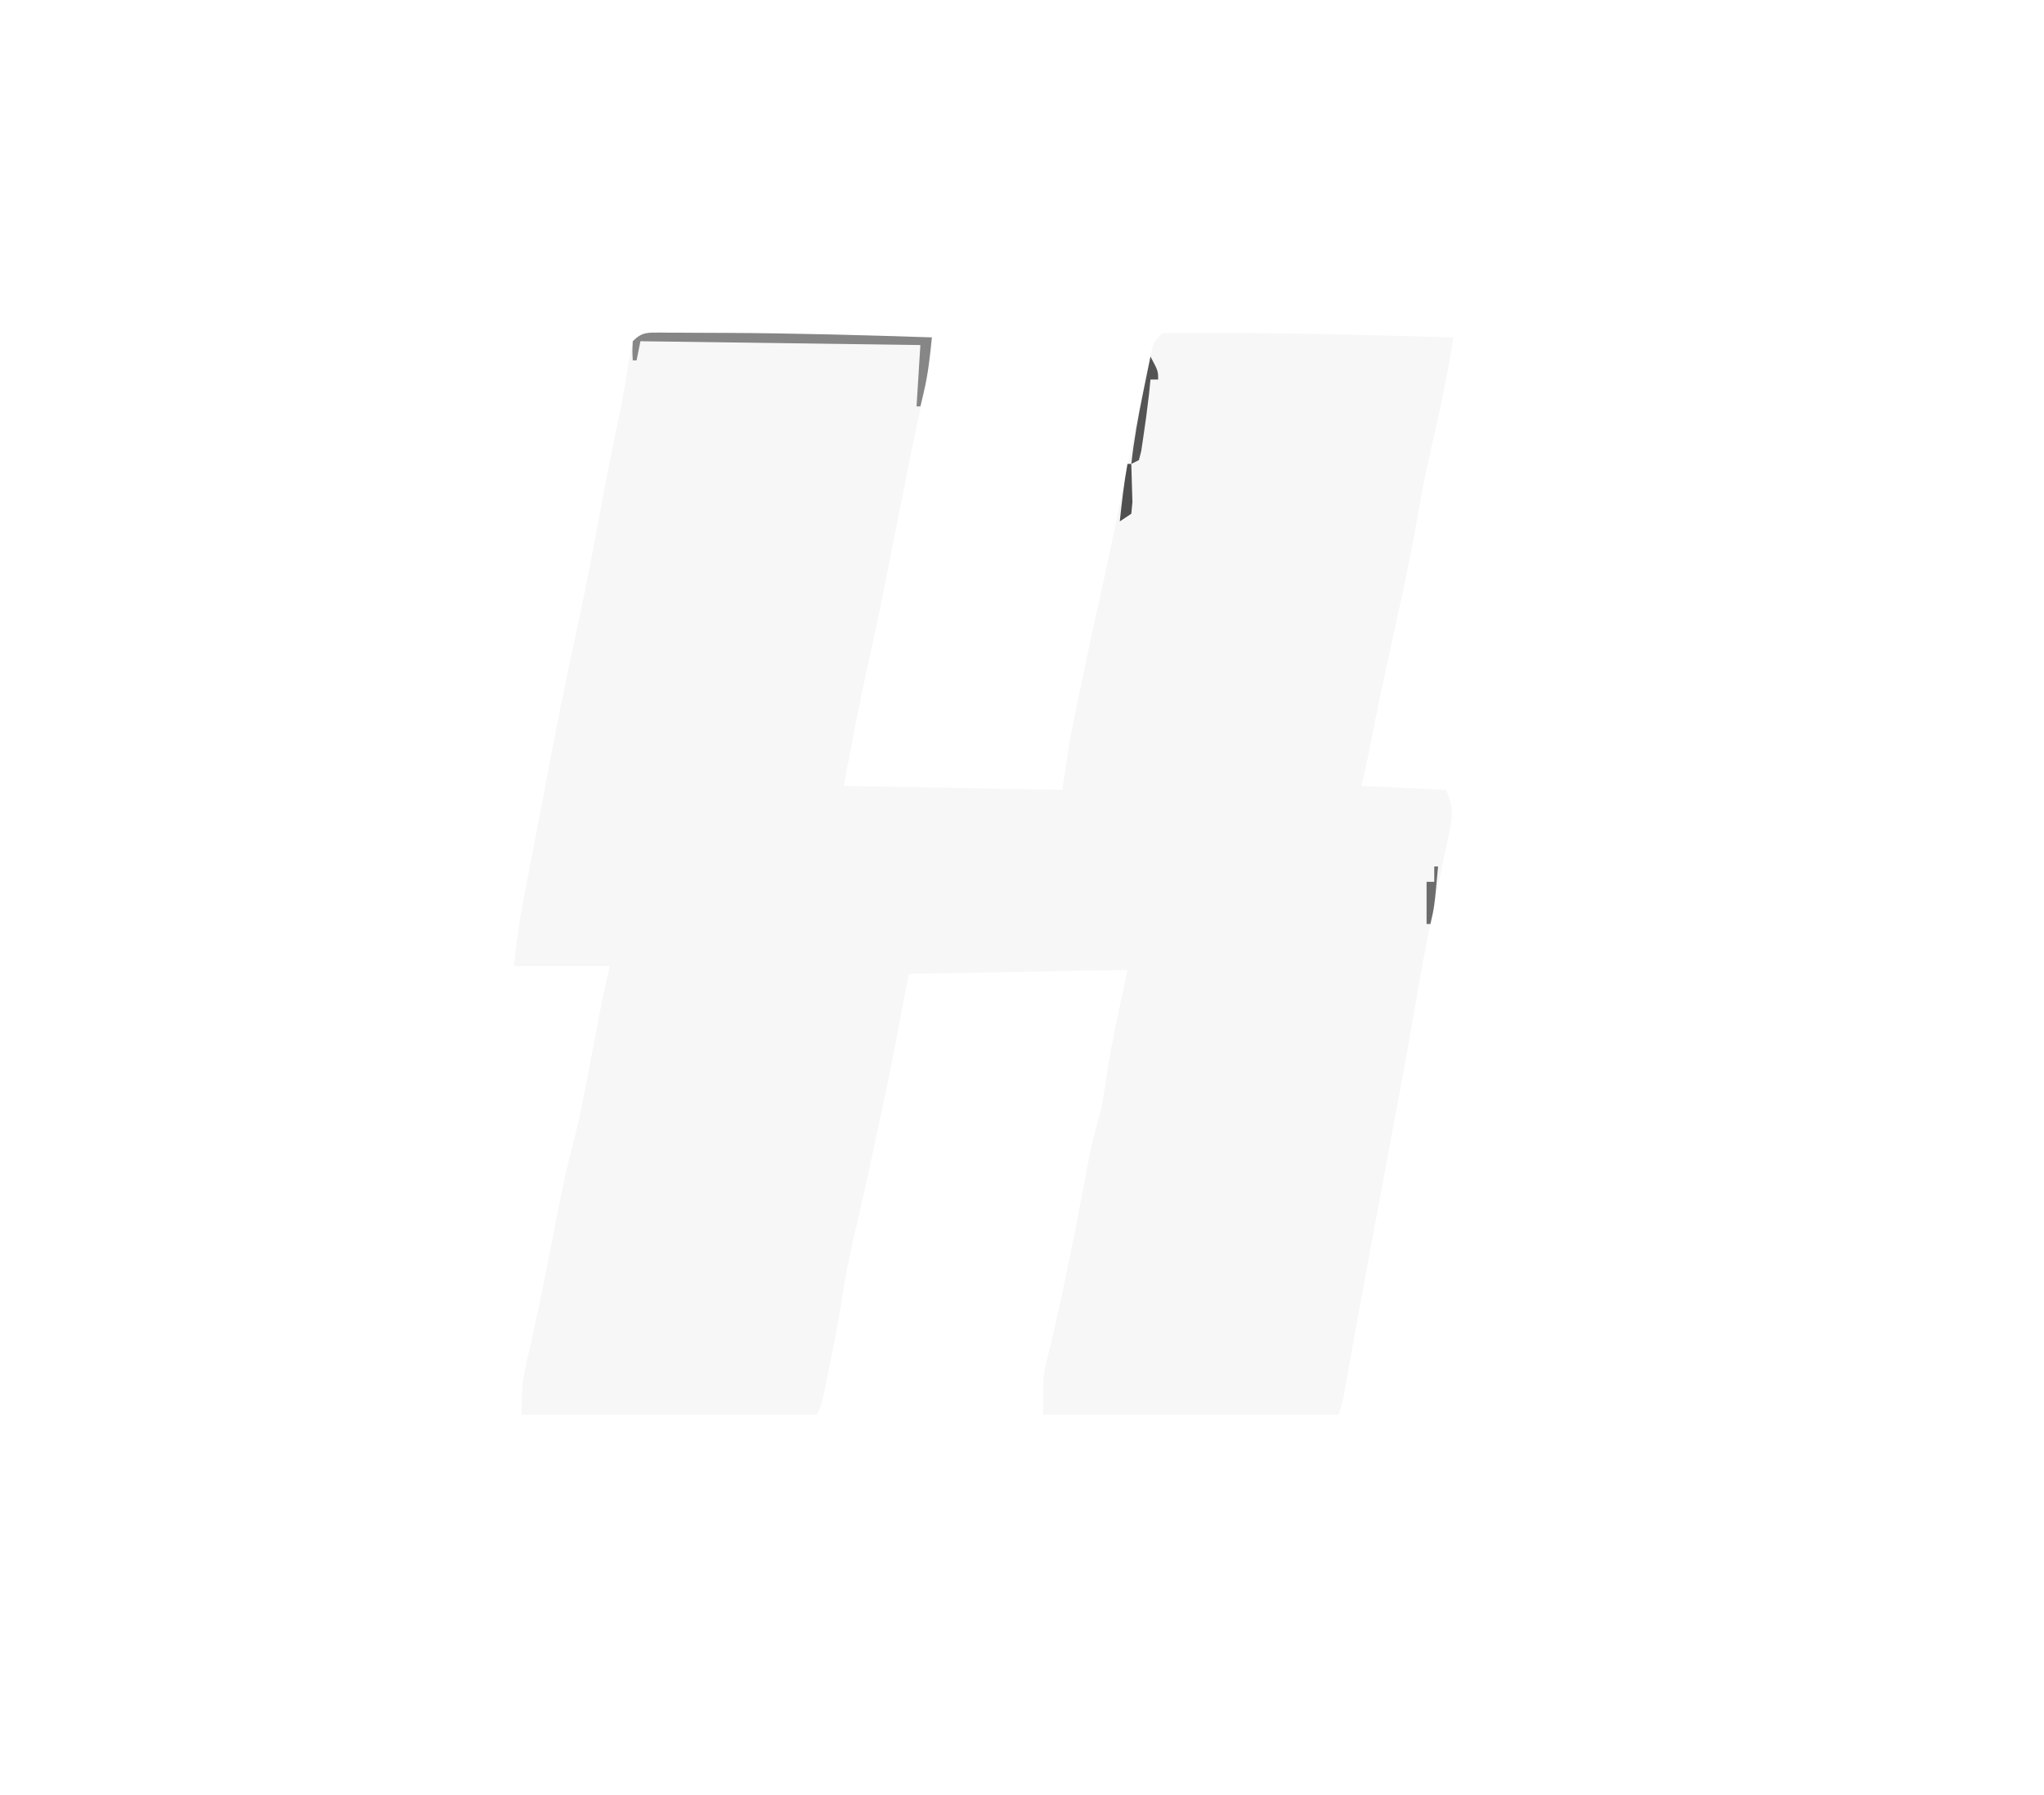
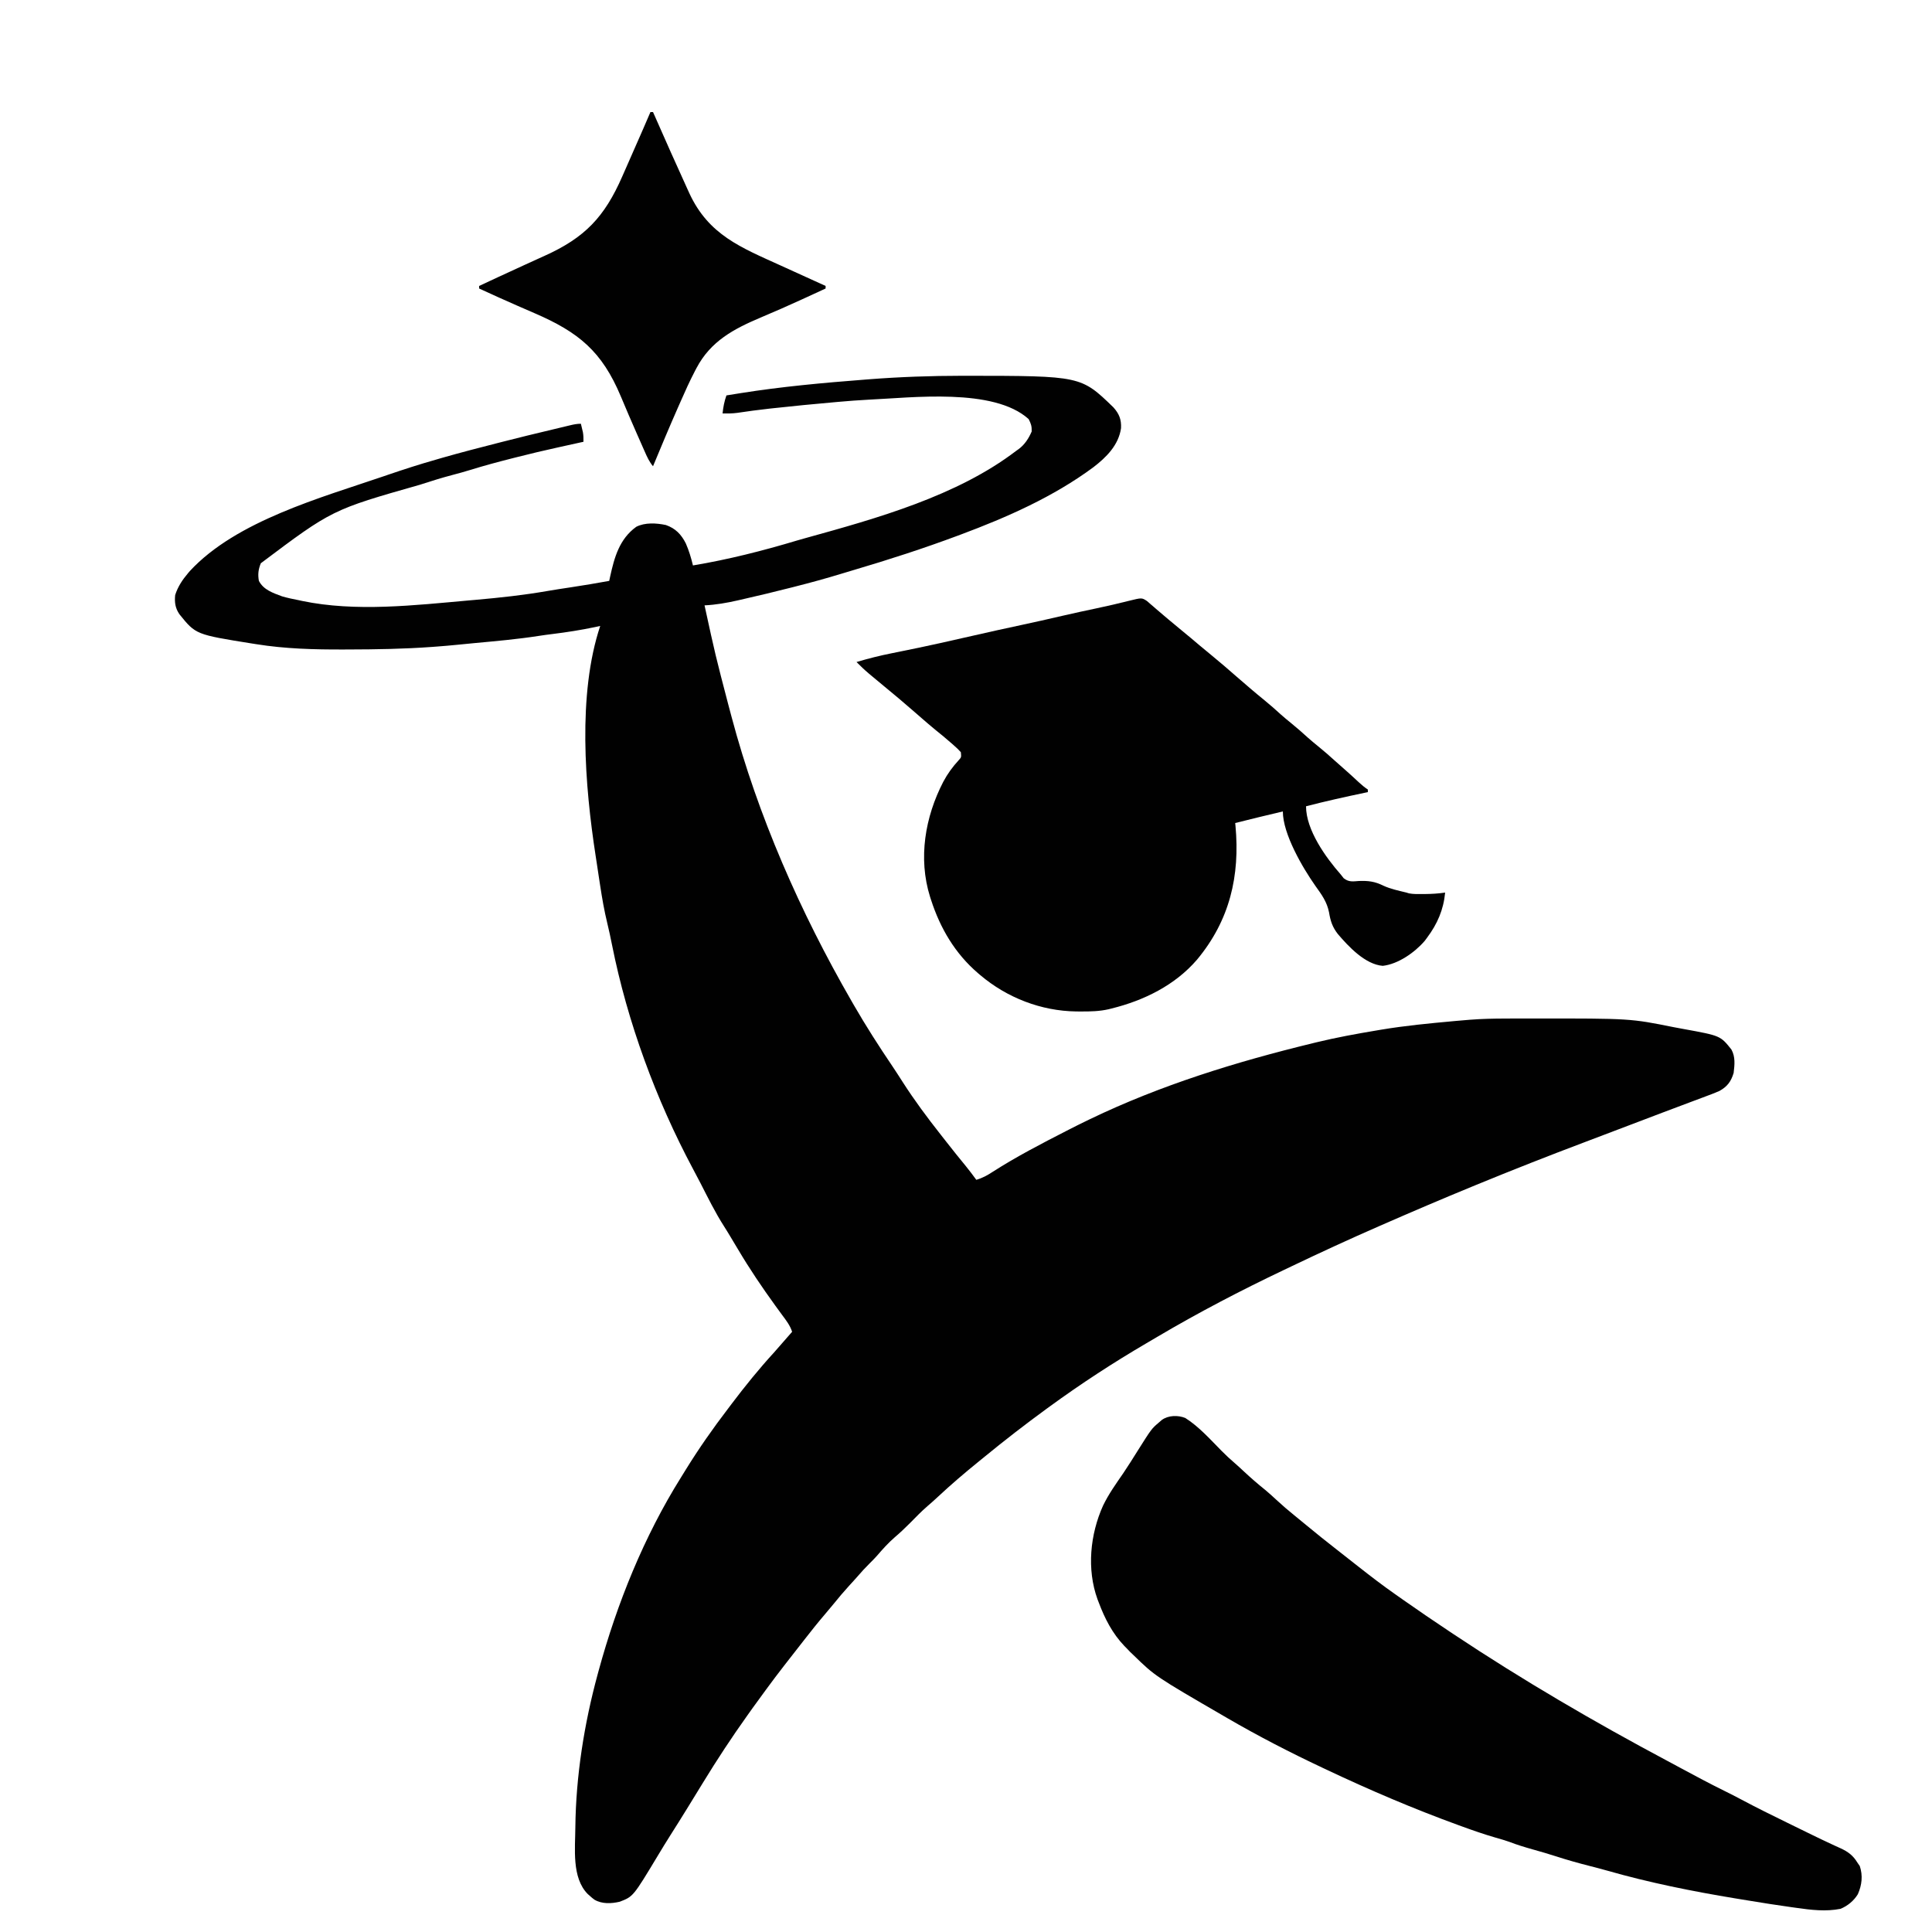
- <svg xmlns="http://www.w3.org/2000/svg" version="1.1" width="533" height="468">
-   <path d="M0 0 C0.725 0.007 1.451 0.014 2.198 0.022 C3.343 0.022 3.343 0.022 4.512 0.022 C7.036 0.026 9.56 0.045 12.085 0.065 C13.83 0.071 15.575 0.078 17.319 0.084 C35.144 0.173 52.959 0.663 70.772 1.252 C70.183 7.257 69.293 13.038 67.987 18.924 C67.625 20.599 67.264 22.274 66.905 23.949 C66.625 25.251 66.625 25.251 66.339 26.579 C65.382 31.092 64.485 35.617 63.589 40.143 C63.406 41.064 63.223 41.985 63.034 42.935 C62.659 44.824 62.284 46.714 61.91 48.604 C56.698 74.878 56.698 74.878 53.96 87.252 C51.708 97.546 49.744 107.901 47.772 118.252 C66.582 118.582 85.392 118.912 104.772 119.252 C105.432 114.962 106.092 110.672 106.772 106.252 C107.205 103.921 107.655 101.593 108.14 99.272 C108.386 98.086 108.632 96.901 108.886 95.68 C109.137 94.487 109.388 93.294 109.647 92.065 C109.891 90.891 110.135 89.717 110.386 88.508 C111.777 81.841 113.228 75.19 114.718 68.545 C116.861 58.973 118.825 49.366 120.772 39.752 C122.09 33.249 123.42 26.748 124.772 20.252 C125.036 18.979 125.036 18.979 125.305 17.68 C125.827 15.171 126.361 12.664 126.897 10.158 C127.056 9.392 127.214 8.625 127.378 7.836 C128.543 2.482 128.543 2.482 130.772 0.252 C133.454 0.009 133.454 0.009 136.929 0.022 C138.242 0.023 139.556 0.024 140.91 0.026 C142.364 0.038 143.818 0.051 145.272 0.065 C146.767 0.072 148.262 0.078 149.756 0.084 C168.765 0.192 187.771 0.726 206.772 1.252 C205.287 10.858 203.258 20.279 201.071 29.746 C199.658 35.967 198.402 42.185 197.327 48.471 C195.905 56.771 194.17 64.987 192.355 73.209 C191.466 77.238 190.588 81.268 189.71 85.299 C189.454 86.471 189.454 86.471 189.194 87.667 C187.523 95.355 185.967 103.065 184.464 110.787 C183.964 113.289 183.391 115.777 182.772 118.252 C193.662 118.747 193.662 118.747 204.772 119.252 C207.185 124.078 206.436 126.786 205.358 131.803 C205.187 132.653 205.016 133.503 204.84 134.378 C204.289 137.11 203.719 139.837 203.147 142.565 C202.421 146.101 201.702 149.639 200.983 153.178 C200.799 154.082 200.614 154.986 200.424 155.918 C198.928 163.311 197.616 170.728 196.347 178.162 C194.173 190.843 191.77 203.482 189.397 216.127 C188.422 221.333 187.449 226.538 186.475 231.744 C186.122 233.635 186.122 233.635 185.761 235.564 C183.605 247.118 181.495 258.68 179.435 270.252 C179.224 271.427 179.013 272.603 178.796 273.815 C178.62 274.806 178.444 275.797 178.262 276.819 C177.772 279.252 177.772 279.252 176.772 282.252 C151.362 282.252 125.952 282.252 99.772 282.252 C99.772 272.141 99.772 272.141 100.839 267.733 C101.191 266.225 101.191 266.225 101.551 264.687 C101.809 263.615 102.068 262.544 102.335 261.44 C105.357 248.45 107.935 235.402 110.411 222.3 C110.554 221.552 110.696 220.804 110.843 220.033 C111.109 218.637 111.372 217.241 111.632 215.844 C112.447 211.565 113.559 207.433 114.772 203.252 C115.041 201.94 115.284 200.623 115.483 199.299 C115.594 198.595 115.705 197.891 115.819 197.166 C116.031 195.77 116.242 194.375 116.452 192.979 C117.873 183.971 119.883 175.225 121.772 166.252 C93.557 166.747 93.557 166.747 64.772 167.252 C63.122 175.832 61.472 184.412 59.772 193.252 C58.422 199.696 57.057 206.134 55.647 212.565 C55.31 214.119 54.973 215.673 54.636 217.227 C53.177 223.936 51.691 230.635 50.12 237.319 C48.996 242.153 48.079 246.972 47.335 251.877 C46.273 258.54 45.034 265.149 43.647 271.752 C43.391 272.981 43.391 272.981 43.13 274.235 C41.901 279.995 41.901 279.995 40.772 282.252 C15.362 282.252 -10.048 282.252 -36.228 282.252 C-36.228 277.291 -36.137 273.984 -35.091 269.358 C-34.846 268.25 -34.601 267.142 -34.348 266.001 C-34.082 264.826 -33.815 263.651 -33.54 262.44 C-31.411 252.818 -29.411 243.189 -27.603 233.502 C-26.343 226.798 -25.031 220.161 -23.29 213.565 C-20.835 204.227 -19.126 194.734 -17.333 185.251 C-17.09 183.964 -16.846 182.676 -16.595 181.35 C-16.379 180.2 -16.164 179.05 -15.942 177.866 C-15.108 173.647 -14.161 169.45 -13.228 165.252 C-21.478 165.252 -29.728 165.252 -38.228 165.252 C-37.585 159.466 -36.879 153.881 -35.775 148.194 C-35.634 147.456 -35.494 146.718 -35.349 145.958 C-34.895 143.576 -34.437 141.195 -33.978 138.815 C-33.658 137.147 -33.34 135.48 -33.021 133.813 C-32.385 130.491 -31.748 127.169 -31.109 123.847 C-30.352 119.908 -29.606 115.967 -28.864 112.026 C-26.599 100.029 -24.136 88.091 -21.535 76.163 C-19.259 65.625 -17.257 55.042 -15.32 44.437 C-13.968 37.068 -12.49 29.742 -10.895 22.422 C-9.873 17.569 -9.079 12.687 -8.323 7.787 C-7.302 1.612 -6.402 0.029 0 0 Z " fill="#F7F7F7" transform="translate(172.2276,86.74788)" />
-   <path d="M0 0 C0.725 0.007 1.451 0.014 2.198 0.022 C3.343 0.022 3.343 0.022 4.512 0.022 C7.036 0.026 9.56 0.045 12.085 0.065 C13.83 0.071 15.575 0.078 17.319 0.084 C35.144 0.173 52.959 0.663 70.772 1.252 C70.292 5.994 69.816 10.67 68.71 15.315 C68.533 16.069 68.357 16.823 68.175 17.6 C68.042 18.145 67.909 18.69 67.772 19.252 C67.442 19.252 67.112 19.252 66.772 19.252 C67.102 13.972 67.432 8.692 67.772 3.252 C43.682 2.922 19.592 2.592 -5.228 2.252 C-5.558 3.902 -5.888 5.552 -6.228 7.252 C-6.558 7.252 -6.888 7.252 -7.228 7.252 C-7.353 4.877 -7.353 4.877 -7.228 2.252 C-4.758 -0.217 -3.37 0.015 0 0 Z " fill="#868686" transform="translate(172.2276,86.74788)" />
-   <path d="M0 0 C2 3.75 2 3.75 2 6 C1.34 6 0.68 6 0 6 C-0.186 7.856 -0.186 7.856 -0.375 9.75 C-0.819 13.679 -1.344 17.591 -1.938 21.5 C-2.091 22.521 -2.244 23.542 -2.402 24.594 C-2.6 25.388 -2.797 26.182 -3 27 C-3.66 27.33 -4.32 27.66 -5 28 C-4.307 21.752 -3.204 15.656 -1.938 9.5 C-1.751 8.582 -1.565 7.664 -1.373 6.719 C-0.918 4.479 -0.46 2.239 0 0 Z " fill="#545454" transform="translate(300,93)" />
-   <path d="M0 0 C0.33 0 0.66 0 1 0 C0.036 10.558 0.036 10.558 -1 15 C-1.33 15 -1.66 15 -2 15 C-2 11.37 -2 7.74 -2 4 C-1.34 4 -0.68 4 0 4 C0 2.68 0 1.36 0 0 Z " fill="#6C6C6C" transform="translate(374,226)" />
-   <path d="M0 0 C0.33 0 0.66 0 1 0 C1.081 2.124 1.139 4.25 1.188 6.375 C1.222 7.558 1.257 8.742 1.293 9.961 C1.196 10.964 1.1 11.967 1 13 C0.01 13.66 -0.98 14.32 -2 15 C-1.475 9.97 -0.894 4.981 0 0 Z " fill="#4F4F4F" transform="translate(294,121)" />
+ <svg xmlns="http://www.w3.org/2000/svg" version="1.1" viewBox="300 150 1500 1500">
+   <style>
+     .fg { fill: #010101; }
+     @media (prefers-color-scheme: dark) {
+       .fg { fill: #FEFEFE; }
+     }
+   </style>
+   <path d="M0 0 C1.1 -0.001 2.199 -0.001 3.332 -0.002 C92.08 0.084 92.08 0.084 117.32 24.512 C121.758 29.474 123.581 33.925 123.246 40.648 C121.366 53.831 111.863 63.283 101.707 71.061 C70.705 94.003 34.816 109.825 -1.125 123.25 C-2.241 123.667 -2.241 123.667 -3.379 124.093 C-29.923 134 -56.75 142.68 -83.919 150.705 C-87.35 151.72 -90.776 152.749 -94.198 153.795 C-105.935 157.375 -117.732 160.607 -129.625 163.625 C-130.539 163.858 -131.453 164.091 -132.395 164.331 C-145.579 167.683 -158.792 170.885 -172.062 173.875 C-172.798 174.043 -173.533 174.211 -174.291 174.384 C-182.878 176.338 -191.311 177.822 -200.125 178.25 C-191.678 216.984 -191.678 216.984 -181.67 255.327 C-180.772 258.496 -179.954 261.687 -179.125 264.875 C-158.672 341.772 -125.796 416.427 -86.125 485.25 C-85.514 486.313 -84.903 487.376 -84.273 488.471 C-74.814 504.859 -64.701 520.643 -54.102 536.305 C-51.426 540.291 -48.833 544.328 -46.25 548.375 C-37.159 562.525 -27.205 575.947 -16.787 589.143 C-15.222 591.127 -13.664 593.117 -12.109 595.109 C-7.199 601.395 -2.212 607.605 2.859 613.762 C5.632 617.184 8.277 620.694 10.875 624.25 C15.687 622.877 19.545 620.728 23.688 618 C42.05 606.242 61.478 596.175 80.875 586.25 C81.589 585.882 82.303 585.514 83.038 585.135 C87.62 582.777 92.233 580.49 96.875 578.25 C97.656 577.871 98.438 577.492 99.243 577.102 C154.323 550.604 212.635 532.66 271.875 518.25 C272.965 517.984 274.055 517.718 275.178 517.444 C290.623 513.71 306.206 510.865 321.875 508.25 C322.932 508.071 323.989 507.892 325.078 507.707 C343.716 504.589 362.46 502.794 381.27 501.082 C382.03 501.012 382.791 500.943 383.575 500.871 C386.007 500.654 388.441 500.45 390.875 500.25 C392.426 500.118 392.426 500.118 394.008 499.983 C403.145 499.259 412.24 499.072 421.398 499.047 C422.975 499.04 424.551 499.033 426.127 499.026 C431.168 499.006 436.209 499.002 441.25 499 C442.108 498.999 442.965 498.999 443.849 498.998 C518.572 498.962 518.572 498.962 552.313 505.738 C554.961 506.267 557.615 506.746 560.273 507.219 C588.605 512.378 588.605 512.378 597.152 523.109 C600.299 528.847 599.63 534.899 598.875 541.25 C596.862 547.956 593.973 551.823 587.875 555.25 C584.58 556.726 581.213 557.981 577.828 559.234 C576.842 559.607 575.855 559.979 574.839 560.363 C571.603 561.582 568.364 562.791 565.125 564 C562.853 564.855 560.58 565.71 558.309 566.566 C553.692 568.306 549.074 570.042 544.455 571.775 C535.249 575.234 526.062 578.741 516.875 582.25 C505.859 586.456 494.836 590.645 483.801 594.801 C455.319 605.538 427.027 616.676 398.875 628.25 C398.046 628.591 397.217 628.931 396.363 629.282 C372.744 638.987 349.268 649.014 325.875 659.25 C325.123 659.579 324.371 659.907 323.596 660.246 C300.857 670.191 278.336 680.549 255.947 691.26 C253.949 692.215 251.949 693.167 249.949 694.117 C216.247 710.139 183.175 727.379 151.048 746.376 C148.275 748.014 145.499 749.645 142.721 751.273 C116.95 766.382 92.024 782.65 67.875 800.25 C66.815 801.02 66.815 801.02 65.734 801.806 C48.977 814.003 32.643 826.688 16.615 839.826 C15.056 841.102 13.491 842.372 11.926 843.641 C1.447 852.146 -8.787 860.901 -18.656 870.107 C-21.389 872.656 -24.146 875.151 -27 877.562 C-31.795 881.695 -36.167 886.268 -40.619 890.763 C-44.433 894.601 -48.307 898.282 -52.434 901.785 C-57.51 906.181 -61.934 911.136 -66.309 916.215 C-68.177 918.309 -70.125 920.281 -72.125 922.25 C-75.318 925.4 -78.297 928.662 -81.219 932.062 C-83.434 934.605 -85.716 937.081 -88 939.562 C-92.091 944.048 -95.973 948.656 -99.785 953.379 C-101.862 955.928 -103.975 958.437 -106.111 960.937 C-111.8 967.595 -117.261 974.406 -122.63 981.325 C-124.205 983.353 -125.786 985.376 -127.367 987.398 C-145.538 1010.646 -145.538 1010.646 -162.895 1034.501 C-164.223 1036.389 -165.564 1038.267 -166.906 1040.145 C-179.039 1057.148 -190.474 1074.56 -201.37 1092.379 C-204.633 1097.717 -207.911 1103.046 -211.188 1108.375 C-211.868 1109.482 -212.548 1110.59 -213.249 1111.73 C-217.672 1118.919 -222.15 1126.069 -226.683 1133.189 C-230.01 1138.431 -233.235 1143.728 -236.435 1149.049 C-255.511 1180.727 -255.511 1180.727 -265.945 1184.738 C-272.439 1186.263 -279.665 1186.624 -285.562 1183.188 C-287.418 1181.781 -287.418 1181.781 -289.125 1180.25 C-289.678 1179.765 -290.231 1179.281 -290.801 1178.781 C-303.379 1166.047 -300.522 1143.323 -300.425 1126.862 C-299.996 1087.204 -293.547 1046.472 -283.125 1008.25 C-282.873 1007.317 -282.621 1006.384 -282.362 1005.422 C-268.074 953.094 -247.166 901.247 -218.322 855.164 C-217.002 853.054 -215.699 850.935 -214.395 848.816 C-204.433 832.742 -193.618 817.265 -182.125 802.25 C-181.143 800.948 -180.161 799.646 -179.18 798.344 C-168.717 784.5 -157.846 771.051 -146.125 758.25 C-143.777 755.596 -141.452 752.923 -139.125 750.25 C-137.813 748.75 -136.5 747.25 -135.188 745.75 C-134.601 745.08 -134.014 744.409 -133.41 743.719 C-132.986 743.234 -132.562 742.749 -132.125 742.25 C-133.734 737.269 -136.665 733.522 -139.75 729.375 C-140.929 727.764 -142.106 726.152 -143.281 724.539 C-144.217 723.256 -144.217 723.256 -145.172 721.946 C-155.453 707.753 -165.199 693.331 -174.125 678.25 C-175.306 676.276 -176.49 674.304 -177.675 672.333 C-178.43 671.075 -179.183 669.815 -179.935 668.554 C-181.576 665.802 -183.237 663.076 -184.969 660.379 C-191.924 649.518 -197.585 637.947 -203.459 626.48 C-205.294 622.922 -207.169 619.387 -209.058 615.857 C-237.887 561.855 -259.974 501.912 -271.946 441.885 C-273.065 436.281 -274.24 430.707 -275.596 425.156 C-277.978 415.38 -279.677 405.569 -281.188 395.625 C-281.448 393.929 -281.709 392.232 -281.97 390.536 C-282.593 386.47 -283.204 382.401 -283.812 378.333 C-284.082 376.536 -284.359 374.74 -284.638 372.944 C-293.074 318.424 -298.835 247.379 -281.125 194.25 C-282.302 194.504 -283.479 194.758 -284.691 195.02 C-295.908 197.382 -307.098 199.144 -318.473 200.539 C-321.928 200.963 -325.37 201.424 -328.809 201.961 C-345.471 204.558 -362.259 206.018 -379.043 207.584 C-383.474 207.998 -387.902 208.424 -392.328 208.879 C-397.589 209.413 -402.852 209.856 -408.125 210.25 C-409.919 210.385 -409.919 210.385 -411.75 210.523 C-433.404 212.105 -455.042 212.459 -476.75 212.5 C-478 212.505 -479.25 212.51 -480.538 212.516 C-503.146 212.59 -525.889 211.986 -548.25 208.375 C-549.355 208.203 -550.46 208.031 -551.598 207.853 C-595.127 200.888 -595.127 200.888 -607.785 185.191 C-611.056 180.452 -611.7 175.908 -611.125 170.25 C-609.061 163.752 -605.506 158.411 -601.125 153.25 C-600.658 152.7 -600.192 152.149 -599.711 151.582 C-563.624 112.626 -497.709 94.593 -449 77.938 C-447.993 77.593 -446.987 77.248 -445.949 76.892 C-433.75 72.721 -421.528 68.772 -409.125 65.25 C-407.299 64.718 -405.474 64.185 -403.648 63.652 C-389.293 59.542 -374.841 55.82 -360.375 52.125 C-358.887 51.744 -358.887 51.744 -357.37 51.356 C-344.44 48.053 -331.487 44.87 -318.497 41.811 C-313.786 40.697 -309.079 39.566 -304.375 38.42 C-301.543 37.746 -299.049 37.25 -296.125 37.25 C-295.785 38.644 -295.453 40.04 -295.125 41.438 C-294.939 42.215 -294.754 42.992 -294.562 43.793 C-294.11 46.332 -294.095 48.677 -294.125 51.25 C-295.132 51.471 -296.139 51.693 -297.176 51.921 C-300.993 52.761 -304.81 53.604 -308.627 54.448 C-310.263 54.81 -311.9 55.17 -313.537 55.53 C-324.447 57.929 -335.303 60.481 -346.125 63.25 C-347.141 63.507 -348.158 63.764 -349.205 64.029 C-360.164 66.809 -371.065 69.719 -381.864 73.07 C-386.649 74.546 -391.456 75.874 -396.301 77.141 C-403.887 79.136 -411.353 81.448 -418.812 83.875 C-419.804 84.197 -419.804 84.197 -420.815 84.525 C-489.305 104.015 -489.305 104.015 -544.625 145.562 C-546.561 150.322 -547.032 154.187 -546.125 159.25 C-542.509 166.213 -535.201 168.618 -528.125 171.25 C-523.828 172.497 -519.52 173.42 -515.125 174.25 C-514.304 174.432 -513.483 174.614 -512.637 174.801 C-470.908 183.519 -425.149 178.167 -383.074 174.423 C-381.337 174.269 -379.6 174.116 -377.863 173.964 C-359.138 172.317 -340.435 170.303 -321.914 167.066 C-315.978 166.035 -310.019 165.152 -304.062 164.25 C-294.055 162.728 -284.08 161.08 -274.125 159.25 C-273.894 158.162 -273.664 157.074 -273.426 155.953 C-270.128 140.902 -266.198 126.695 -253.125 117.25 C-246.326 113.77 -237.498 114.337 -230.168 115.867 C-222.667 118.471 -218.199 123.145 -214.656 130.156 C-212.218 135.769 -210.539 141.311 -209.125 147.25 C-181.906 142.73 -154.769 135.846 -128.353 127.909 C-126.092 127.24 -123.824 126.604 -121.551 125.977 C-66.579 110.762 -4.033 93.384 41.875 58.25 C42.468 57.835 43.061 57.42 43.672 56.992 C48.434 53.482 51.562 48.625 53.875 43.25 C54.008 39.192 53.359 37.175 51.5 33.625 C24.357 9.067 -39.307 17.063 -72.852 18.562 C-80.623 18.969 -88.374 19.563 -96.125 20.25 C-96.947 20.323 -97.769 20.395 -98.616 20.47 C-115.049 21.93 -131.473 23.495 -147.871 25.309 C-148.583 25.387 -149.296 25.466 -150.03 25.547 C-158.298 26.475 -166.548 27.554 -174.773 28.805 C-178.633 29.317 -182.239 29.318 -186.125 29.25 C-185.608 24.254 -184.803 20.013 -183.125 15.25 C-180.271 14.789 -177.417 14.331 -174.562 13.875 C-173.392 13.686 -173.392 13.686 -172.197 13.492 C-140.321 8.412 -108.041 5.487 -75.875 3 C-74.822 2.917 -73.77 2.835 -72.685 2.749 C-48.479 0.863 -24.278 0.014 0 0 Z " class="fg" transform="translate(1047.125,441.75)" />
+   <path d="M0 0 C10.571 6.675 19.455 16.732 28.21 25.574 C31.554 28.941 34.97 32.148 38.59 35.219 C40.896 37.223 43.127 39.295 45.36 41.381 C50.745 46.411 56.238 51.189 61.988 55.805 C64.998 58.3 67.873 60.92 70.734 63.582 C75.234 67.758 79.852 71.727 84.633 75.578 C87.726 78.075 90.79 80.604 93.852 83.14 C101.496 89.467 109.22 95.673 117.05 101.769 C119.297 103.521 121.536 105.285 123.775 107.048 C126.112 108.889 128.453 110.725 130.795 112.561 C132.156 113.629 133.517 114.698 134.877 115.768 C144.007 122.947 153.187 129.987 162.699 136.654 C164.828 138.148 166.953 139.646 169.078 141.145 C181.077 149.593 193.201 157.834 205.422 165.957 C206.334 166.564 207.246 167.171 208.185 167.796 C261.812 203.477 317.34 235.904 374.183 266.185 C377.801 268.115 381.411 270.06 385.02 272.008 C396.075 277.969 407.139 283.89 418.412 289.435 C422.987 291.692 427.521 294.007 432.021 296.41 C443.52 302.55 455.201 308.305 466.914 314.023 C470.232 315.643 473.548 317.268 476.863 318.893 C479.039 319.957 481.215 321.022 483.391 322.086 C484.97 322.859 484.97 322.859 486.581 323.647 C491.501 326.047 496.431 328.419 501.4 330.716 C502.274 331.121 503.147 331.526 504.047 331.943 C505.655 332.686 507.266 333.421 508.881 334.147 C514.5 336.741 518.502 339.683 521.734 345.082 C522.374 346.01 523.013 346.938 523.672 347.895 C526.151 355.332 525.306 362.685 522.141 369.785 C519.036 374.856 514.231 378.819 508.734 381.082 C497.337 383.355 485.812 381.974 474.422 380.332 C473.119 380.151 471.817 379.97 470.475 379.783 C459.263 378.213 448.077 376.481 436.911 374.612 C433.632 374.065 430.351 373.533 427.07 373 C393.61 367.484 359.889 360.713 327.281 351.359 C322.962 350.128 318.616 349.013 314.264 347.902 C305.357 345.627 296.558 343.177 287.815 340.337 C281.826 338.398 275.796 336.654 269.734 334.957 C263.614 333.238 257.617 331.423 251.683 329.13 C248.157 327.877 244.578 326.862 240.98 325.84 C232.036 323.249 223.291 320.212 214.547 317.02 C213.391 316.6 213.391 316.6 212.211 316.171 C177.341 303.494 143.275 288.934 109.734 273.082 C108.682 272.587 107.629 272.093 106.545 271.583 C81.402 259.754 56.763 247.041 32.734 233.082 C31.832 232.559 30.93 232.037 30 231.498 C-23.438 200.466 -23.438 200.466 -40.266 184.082 C-41.534 182.875 -41.534 182.875 -42.828 181.645 C-43.633 180.799 -44.437 179.953 -45.266 179.082 C-46.263 178.077 -46.263 178.077 -47.281 177.051 C-56.656 167.23 -62.527 155.726 -67.266 143.082 C-67.562 142.315 -67.859 141.548 -68.164 140.758 C-76.623 117.432 -73.902 90.375 -63.879 68.083 C-59.555 59.096 -53.794 51.037 -48.143 42.851 C-44.334 37.233 -40.754 31.466 -37.148 25.716 C-26.196 8.344 -26.196 8.344 -20.516 3.52 C-19.41 2.559 -19.41 2.559 -18.281 1.578 C-13.267 -2.144 -5.688 -2.305 0 0 Z " class="fg" transform="translate(1220.266,1250.918)" />
+   <path d="M0 0 C0.846 0.736 1.691 1.472 2.562 2.23 C3.522 3.052 4.481 3.873 5.469 4.719 C6.225 5.379 6.225 5.379 6.996 6.053 C9.117 7.901 11.266 9.714 13.416 11.528 C14.52 12.46 15.623 13.394 16.725 14.329 C20.141 17.23 23.587 20.089 27.062 22.918 C31.669 26.667 36.206 30.49 40.731 34.336 C44.101 37.196 47.503 40.011 50.938 42.793 C57.299 47.973 63.466 53.372 69.653 58.758 C76.796 64.967 83.959 71.146 91.312 77.105 C95.688 80.655 99.868 84.374 104.031 88.168 C106.651 90.497 109.338 92.714 112.062 94.918 C116.525 98.528 120.79 102.302 125.031 106.168 C127.651 108.497 130.338 110.714 133.062 112.918 C137.586 116.58 141.935 120.39 146.238 124.309 C148.283 126.164 150.35 127.986 152.438 129.793 C156.517 133.339 160.484 137.004 164.439 140.687 C166.738 142.814 168.949 144.676 171.562 146.418 C171.562 147.078 171.562 147.738 171.562 148.418 C170.447 148.651 170.447 148.651 169.31 148.889 C153.98 152.108 138.722 155.471 123.562 159.418 C123.562 177.804 138.892 199.188 150.562 212.418 C151.308 213.369 152.053 214.321 152.82 215.301 C156.771 218.351 159.811 217.777 164.625 217.418 C171.883 217.14 176.975 217.76 183.578 221.043 C189.289 223.674 195.473 224.925 201.562 226.418 C202.198 226.616 202.834 226.815 203.488 227.02 C206.885 227.672 210.305 227.564 213.75 227.543 C214.507 227.541 215.264 227.539 216.045 227.537 C221.282 227.497 226.374 227.173 231.562 226.418 C230.297 239.75 225.546 250.717 217.562 261.418 C216.966 262.224 216.369 263.029 215.754 263.859 C208.017 272.892 195.096 281.965 183.125 283.293 C169.443 282.211 156.49 268.236 148.246 258.582 C144.069 253.212 142.544 248.558 141.438 241.855 C139.815 233.547 135.65 227.954 130.826 221.213 C120.991 207.239 105.562 180.974 105.562 163.418 C93.208 166.337 80.869 169.302 68.562 172.418 C68.635 173.101 68.707 173.784 68.781 174.488 C72.377 213.546 64.337 247.923 38.938 278.48 C21.864 298.358 -2.333 310.228 -27.438 316.418 C-28.181 316.606 -28.924 316.793 -29.69 316.987 C-36.811 318.612 -43.779 318.765 -51.062 318.73 C-52.304 318.725 -53.545 318.719 -54.823 318.713 C-82.071 318.354 -108.609 308.086 -129.438 290.418 C-129.971 289.967 -130.504 289.516 -131.053 289.051 C-148.901 273.779 -160.46 254.155 -167.625 231.918 C-167.875 231.147 -168.125 230.376 -168.383 229.581 C-177.676 199.733 -172.239 167.705 -158.062 140.355 C-154.727 134.116 -150.886 128.84 -146.09 123.617 C-144.037 121.343 -144.037 121.343 -144.438 117.418 C-146.161 115.508 -147.814 113.898 -149.75 112.23 C-150.296 111.746 -150.842 111.261 -151.405 110.761 C-155.664 107.009 -160.049 103.414 -164.469 99.852 C-167.951 96.997 -171.354 94.061 -174.75 91.105 C-175.384 90.554 -176.017 90.003 -176.67 89.435 C-177.956 88.316 -179.242 87.197 -180.528 86.078 C-188.472 79.174 -196.471 72.352 -204.637 65.711 C-207.882 63.054 -211.103 60.369 -214.312 57.668 C-215.116 56.996 -215.116 56.996 -215.936 56.31 C-219.271 53.494 -222.368 50.518 -225.438 47.418 C-216.29 44.678 -207.184 42.401 -197.812 40.543 C-195.25 40.023 -192.687 39.502 -190.125 38.98 C-188.197 38.59 -188.197 38.59 -186.23 38.191 C-169.197 34.718 -152.234 30.939 -135.295 27.035 C-122.889 24.177 -110.458 21.455 -98.01 18.786 C-87.242 16.476 -76.501 14.078 -65.778 11.568 C-56.742 9.463 -47.673 7.527 -38.595 5.61 C-30.331 3.855 -22.11 1.961 -13.919 -0.11 C-3.963 -2.572 -3.963 -2.572 0 0 Z " class="fg" transform="translate(1190.438,616.582)" />
+   <path d="M0 0 C0.66 0 1.32 0 2 0 C2.224 0.506 2.448 1.012 2.679 1.533 C15.64 30.891 15.64 30.891 28.875 60.125 C29.319 61.097 29.763 62.069 30.22 63.07 C45.178 95.402 70.241 105.139 101.108 119.141 C104.699 120.771 108.289 122.406 111.879 124.039 C119.918 127.696 127.958 131.349 136 135 C136 135.66 136 136.32 136 137 C130.753 139.423 125.502 141.838 120.25 144.25 C119.461 144.612 118.672 144.975 117.859 145.348 C107.245 150.22 96.582 154.92 85.812 159.438 C64.684 168.369 46.803 177.827 35.77 198.746 C35.376 199.491 34.983 200.236 34.578 201.004 C30.462 208.897 26.819 216.974 23.25 225.125 C22.566 226.675 21.882 228.225 21.197 229.774 C14.596 244.764 8.253 259.862 2 275 C-0.882 271.55 -2.619 267.731 -4.406 263.648 C-4.727 262.925 -5.049 262.202 -5.38 261.457 C-6.425 259.099 -7.463 256.737 -8.5 254.375 C-9.222 252.741 -9.945 251.107 -10.668 249.474 C-14.877 239.939 -18.981 230.366 -23 220.75 C-37.662 185.808 -55.675 170.962 -90.062 156.125 C-93.689 154.55 -97.313 152.97 -100.938 151.391 C-102.252 150.819 -102.252 150.819 -103.594 150.235 C-113.451 145.944 -123.237 141.502 -133 137 C-133 136.34 -133 135.68 -133 135 C-130.342 133.763 -127.683 132.527 -125.024 131.292 C-122.59 130.161 -120.157 129.029 -117.724 127.896 C-111.013 124.773 -104.292 121.671 -97.552 118.612 C-94.111 117.049 -90.673 115.479 -87.235 113.91 C-85.56 113.147 -83.883 112.388 -82.205 111.632 C-50.891 97.518 -35.711 81.527 -21.928 50.113 C-20.888 47.745 -19.844 45.379 -18.8 43.014 C-14.801 33.951 -10.814 24.884 -6.844 15.809 C-6.329 14.632 -6.329 14.632 -5.803 13.431 C-3.85 8.962 -1.916 4.485 0 0 Z " class="fg" transform="translate(805,237)" />
</svg>
